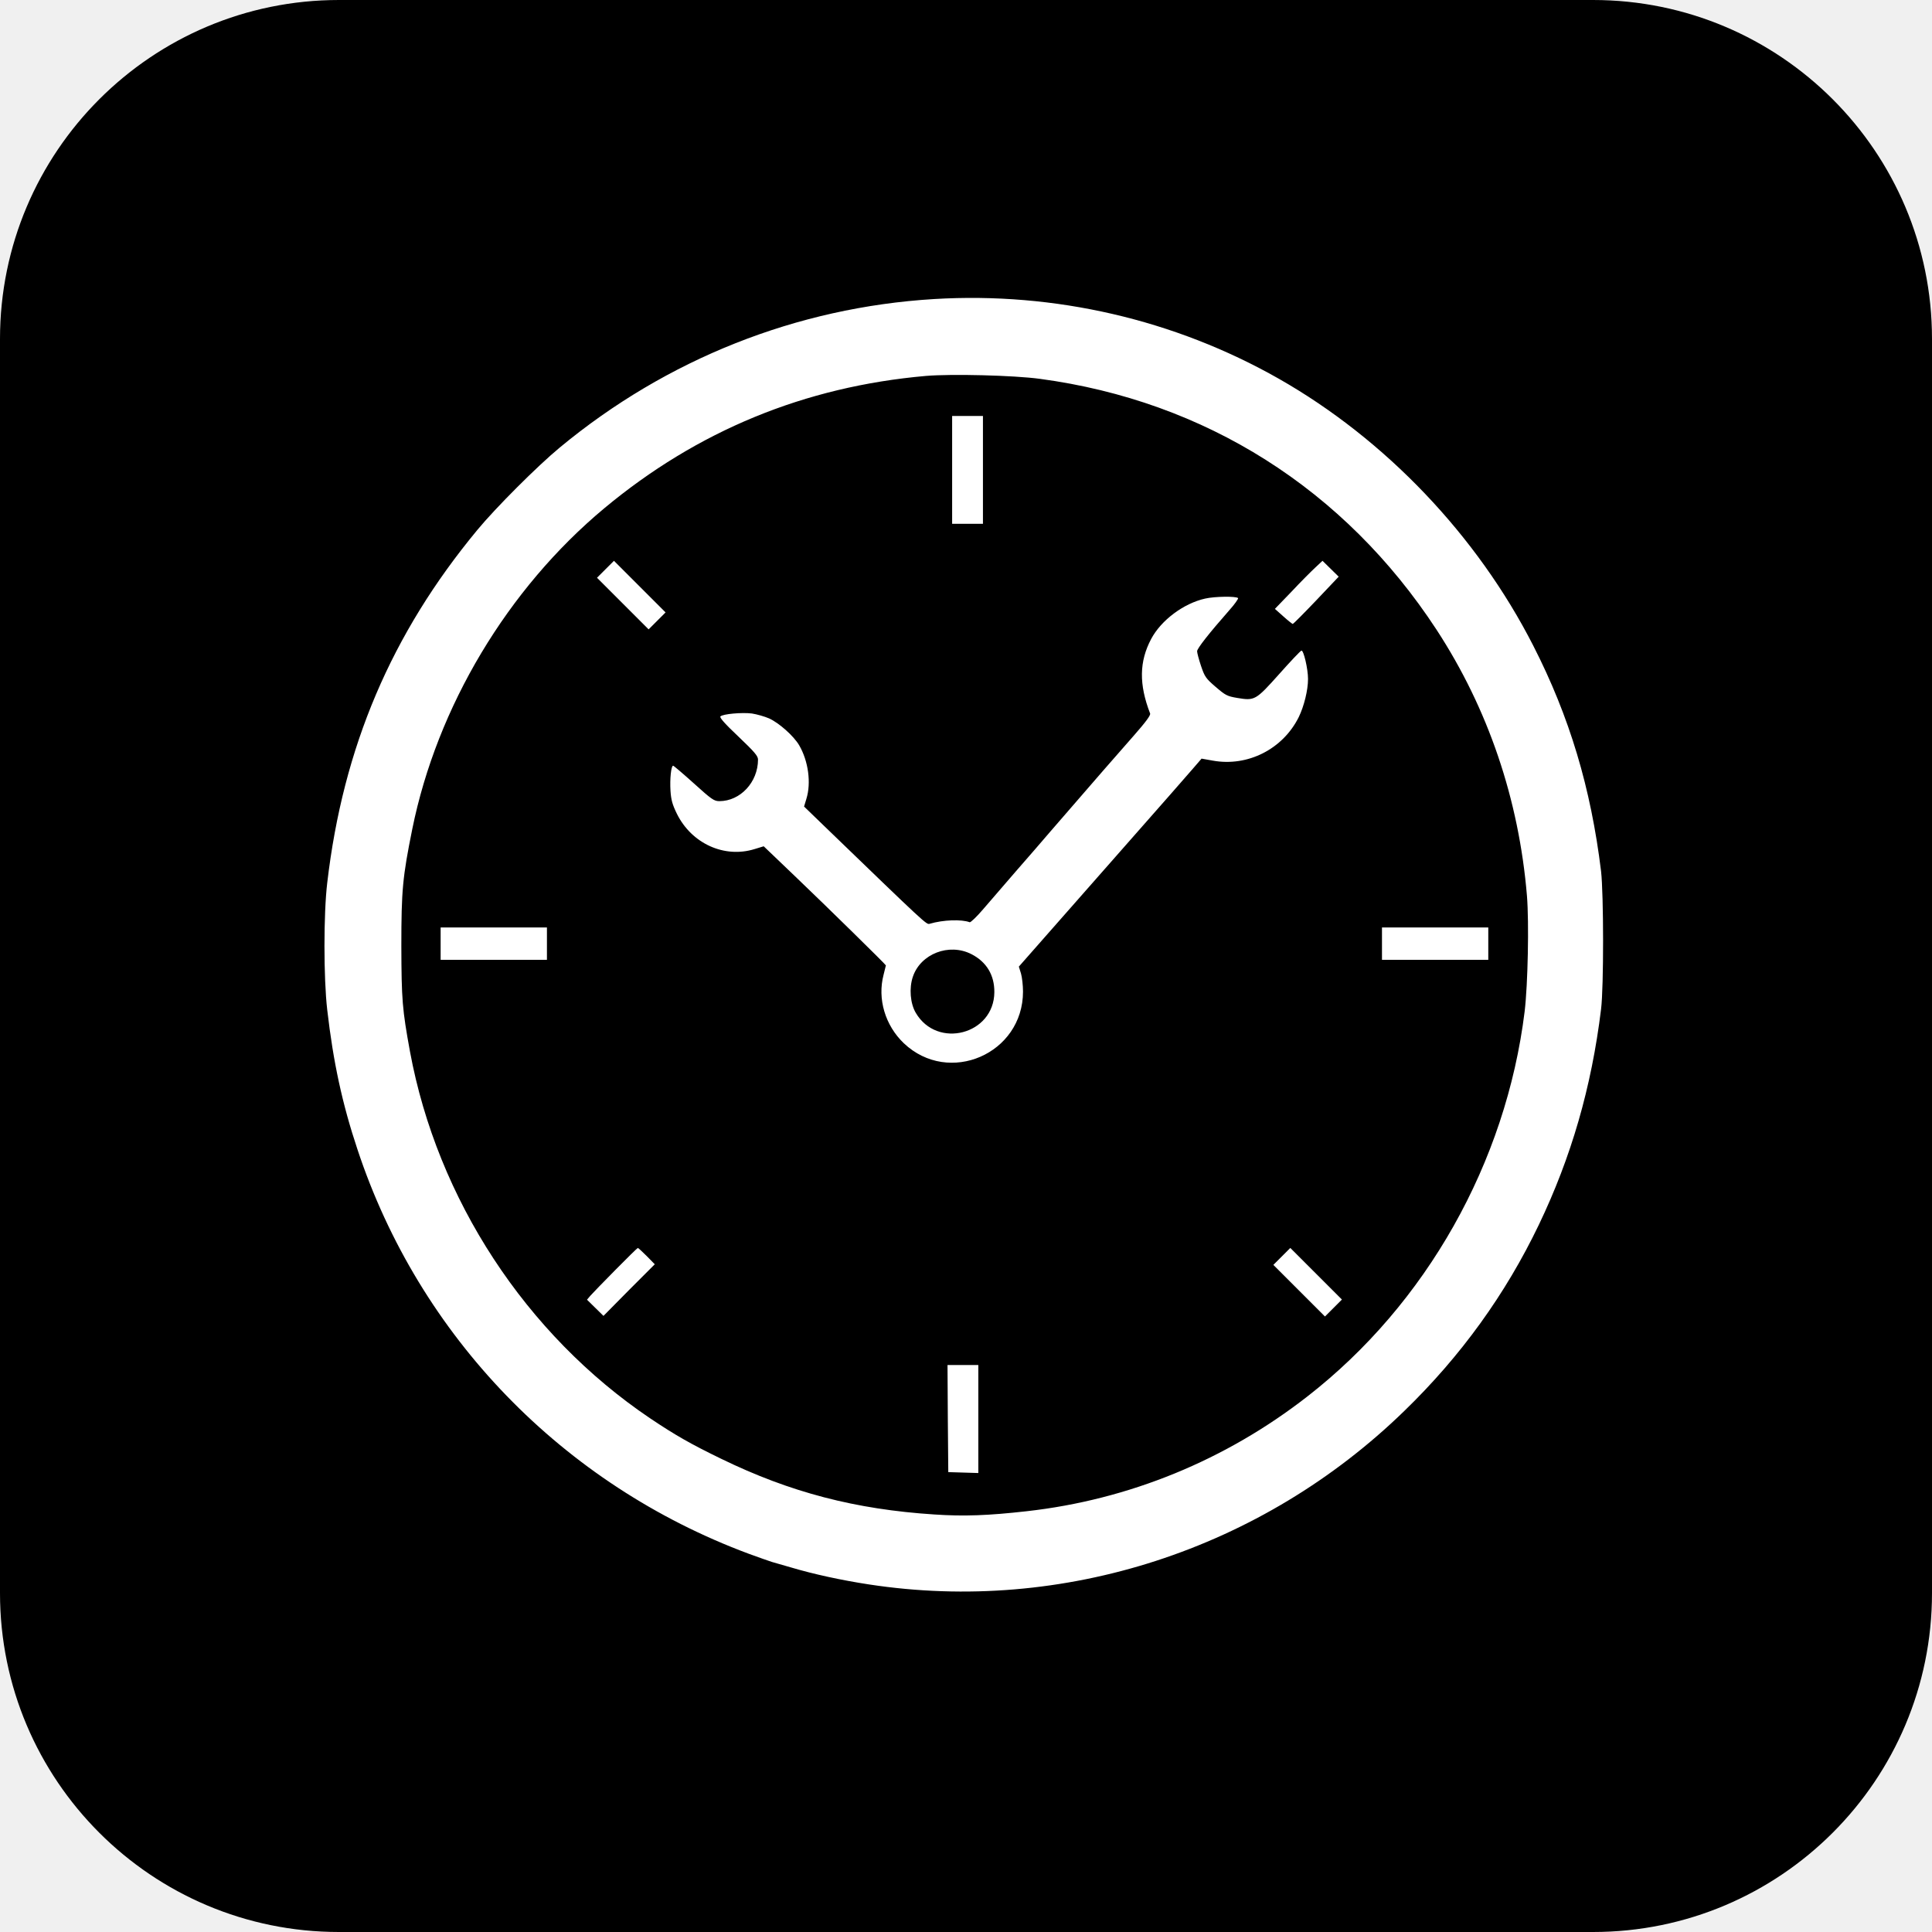
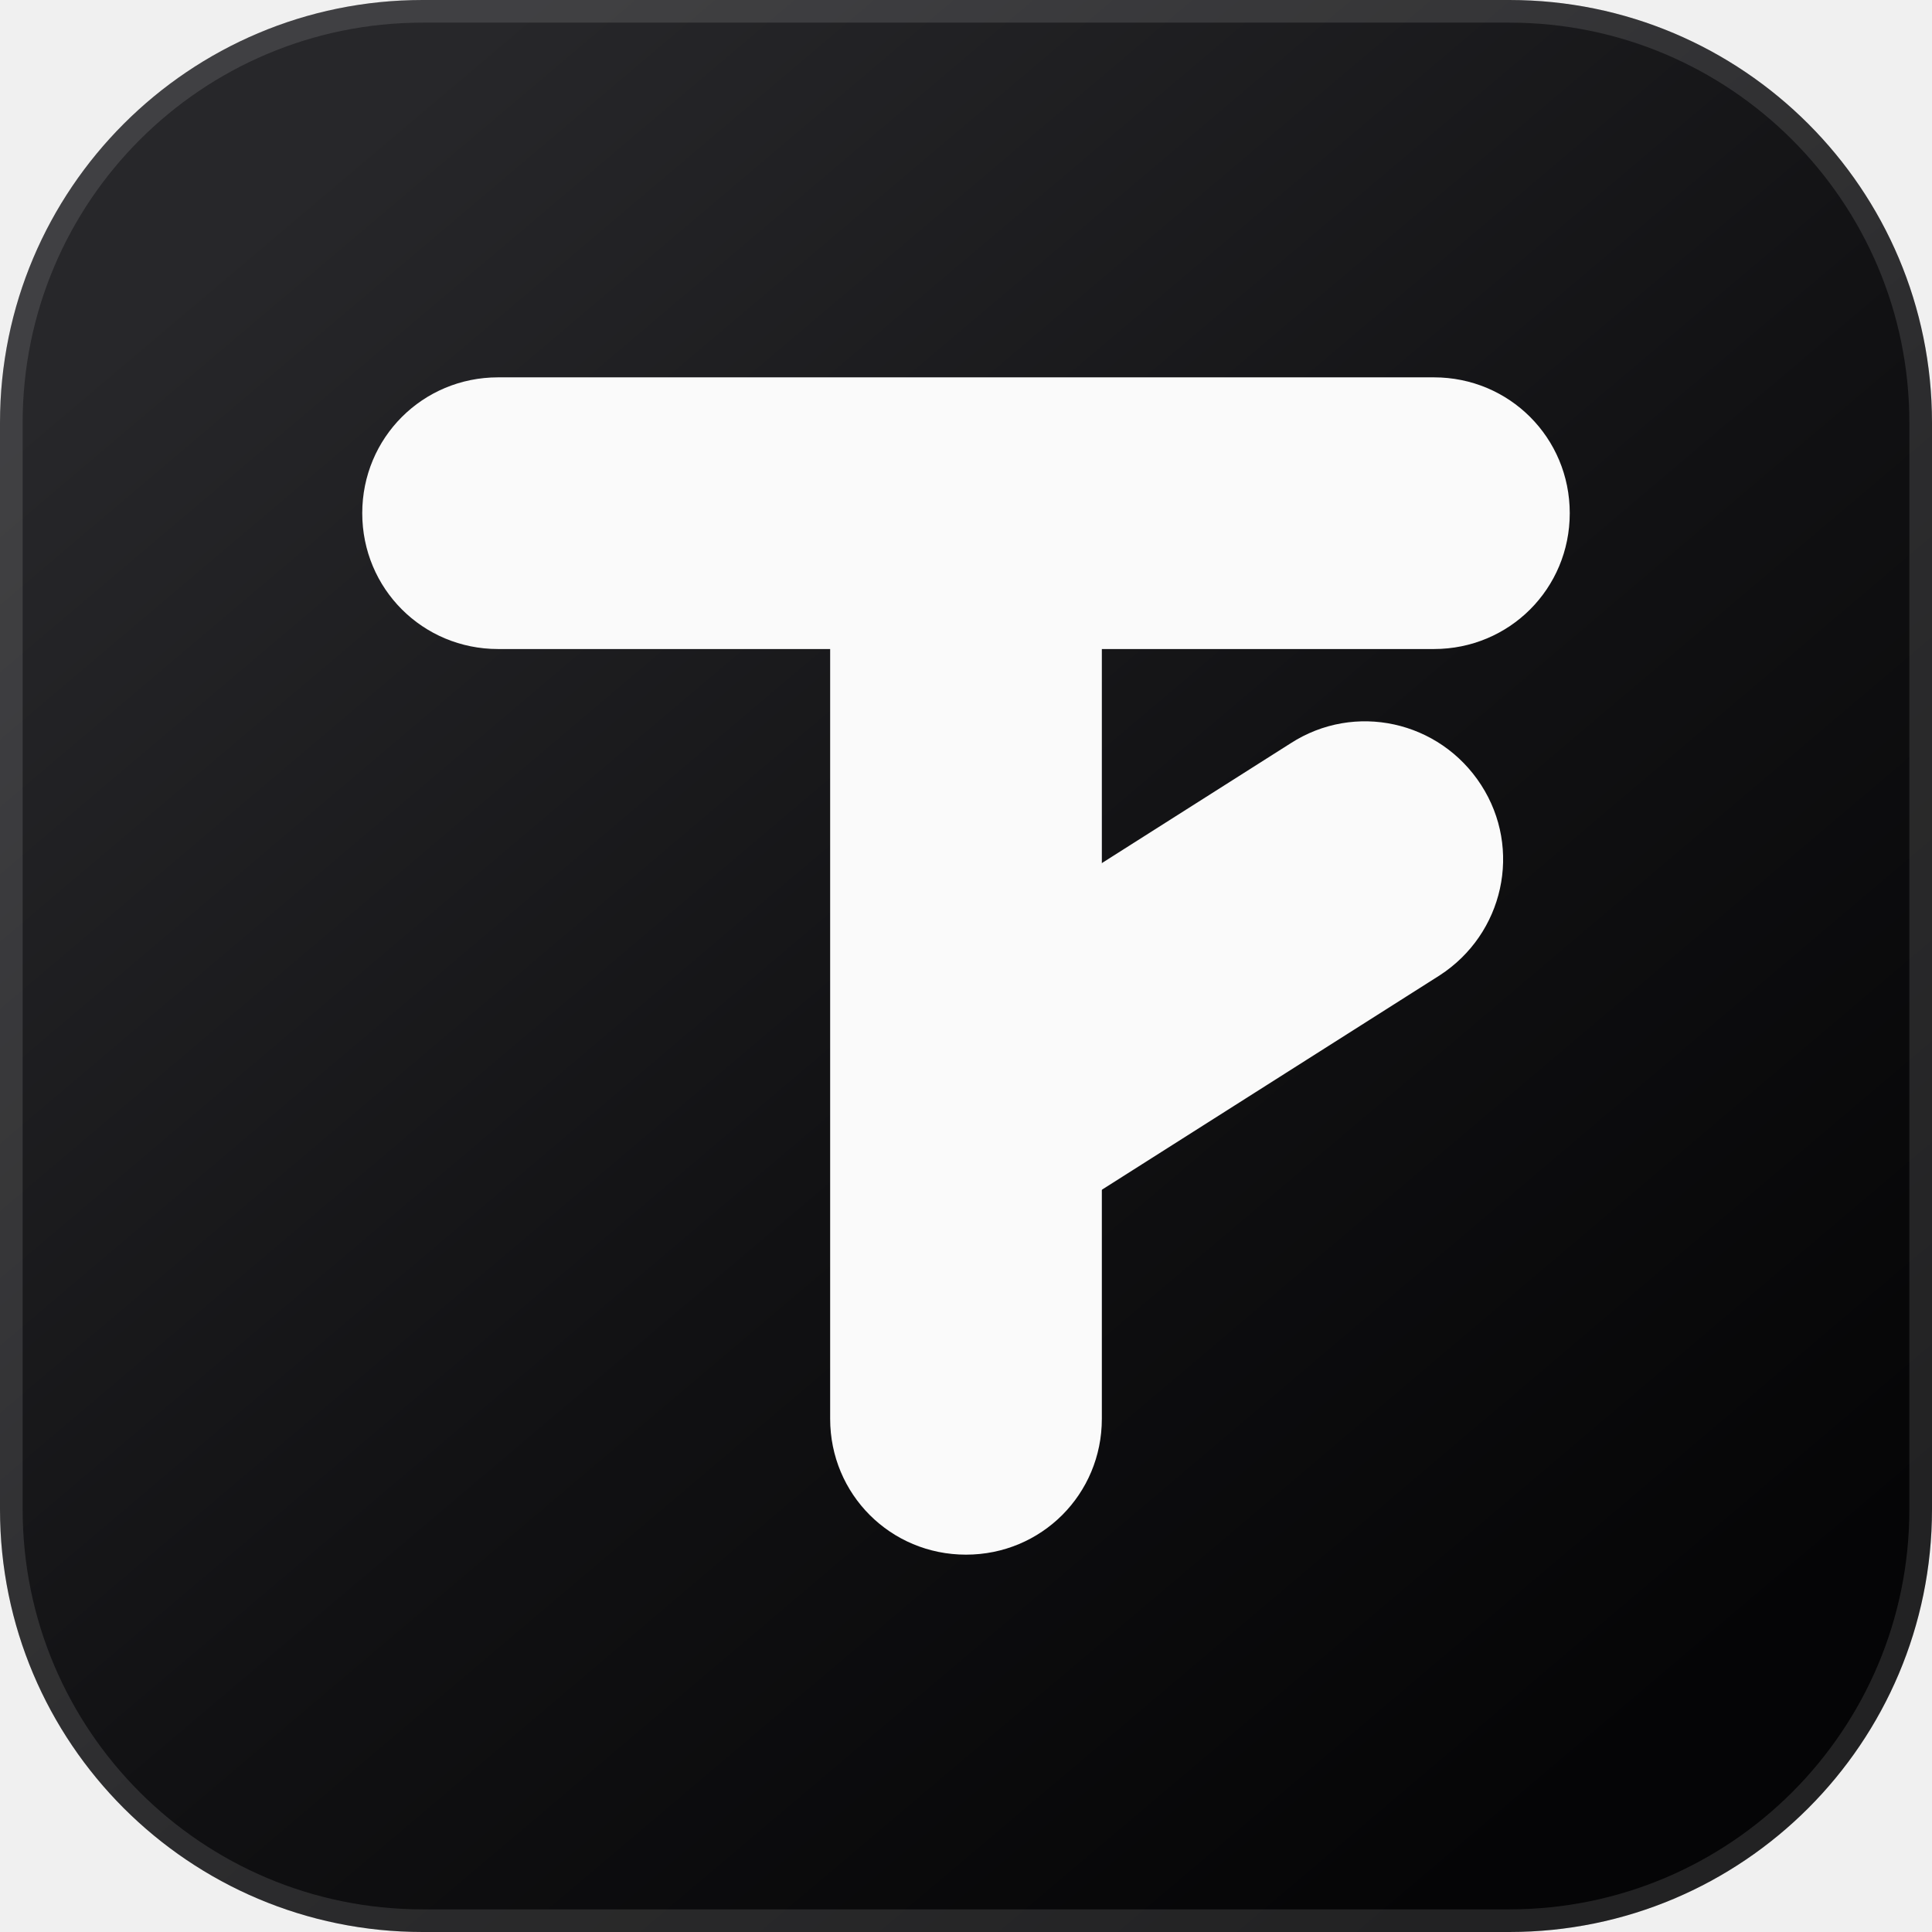
- <svg xmlns="http://www.w3.org/2000/svg" viewBox="0 0 1254 1254" role="img" aria-labelledby="title desc">
+ <svg xmlns="http://www.w3.org/2000/svg" viewBox="0 0 1024 1024" role="img" aria-labelledby="title desc">
  <defs>
-     <clipPath id="icon-shape" clipPathUnits="userSpaceOnUse">
-       <rect width="1254" height="1254" rx="220" />
+     <linearGradient id="background" x1="160" y1="96" x2="864" y2="928" gradientUnits="userSpaceOnUse">
+       <stop offset="0" stop-color="#27272A" />
+       <stop offset="0.55" stop-color="#111113" />
+       <stop offset="1" stop-color="#050506" />
+     </linearGradient>
+     <clipPath id="icon-shape">
+       <rect width="1024" height="1024" rx="224" />
    </clipPath>
  </defs>
  <g clip-path="url(#icon-shape)">
-     <rect width="1254" height="1254" fill="#000000" />
-     <g transform="translate(0 1254) scale(0.1 -0.1)">
-       <path fill="#FFFFFF" d="M6063 10599 c-891 -54 -1736 -389 -2430 -964 -144 -119 -417 -392 -535 -535 -558 -674 -871 -1409 -974 -2290 -24 -200 -24 -619 0 -825 39 -338 97 -608 196 -905 401 -1213 1333 -2176 2540 -2625 63 -23 131 -47 150 -53 19 -5 75 -22 125 -36 144 -43 328 -83 505 -110 1260 -193 2549 225 3476 1127 367 356 656 757 872 1207 210 438 342 892 404 1400 18 144 17 748 0 895 -66 540 -204 1002 -440 1464 -364 714 -959 1339 -1652 1733 -676 384 -1455 564 -2237 517z m687 -518 c1074 -144 1977 -716 2574 -1628 335 -513 535 -1102 587 -1728 14 -175 6 -573 -15 -750 -121 -981 -638 -1898 -1409 -2498 -532 -415 -1161 -672 -1824 -746 -249 -28 -408 -34 -598 -21 -513 33 -937 144 -1383 361 -198 96 -298 153 -462 263 -807 544 -1382 1423 -1559 2381 -50 274 -55 335 -56 685 0 361 8 447 71 759 161 794 618 1558 1245 2081 605 504 1302 791 2089 860 166 14 571 4 740 -19z M6180 9490 l0 -350 100 0 100 0 0 350 0 350 -100 0 -100 0 0 -350z M3930 8845 l-55 -55 168 -168 167 -167 55 55 55 55 -168 168 -167 167 -55 -55z M8538 8857 c-25 -23 -95 -93 -154 -156 l-109 -113 55 -49 c30 -27 58 -49 61 -49 3 0 72 69 152 153 l146 154 -52 51 -53 52 -46 -43z M7823 8655 c-140 -31 -286 -140 -351 -262 -78 -147 -80 -295 -7 -484 4 -12 -28 -55 -107 -145 -100 -113 -239 -273 -542 -623 -44 -52 -144 -167 -221 -255 -77 -89 -174 -201 -215 -249 -41 -48 -80 -85 -86 -83 -53 20 -172 16 -260 -10 -21 -6 -19 -8 -691 641 l-124 120 15 50 c32 103 13 245 -47 348 -36 61 -131 145 -195 174 -30 13 -80 27 -112 32 -65 8 -188 -3 -204 -19 -7 -7 29 -48 117 -131 105 -100 127 -126 127 -149 0 -147 -115 -270 -251 -270 -34 0 -50 11 -165 115 -70 63 -131 115 -135 115 -13 0 -22 -87 -17 -164 4 -58 12 -88 42 -149 96 -193 308 -289 504 -228 l59 18 209 -200 c203 -194 584 -568 584 -573 0 -2 -7 -29 -15 -61 -41 -156 10 -328 131 -444 293 -278 774 -69 774 335 0 40 -6 93 -13 117 l-14 45 176 200 c97 110 338 384 536 609 198 225 386 438 417 475 l57 66 73 -13 c227 -41 455 75 558 283 34 70 60 174 60 247 0 66 -29 189 -43 184 -7 -2 -72 -71 -145 -153 -152 -170 -158 -173 -272 -154 -65 11 -76 17 -140 72 -64 55 -71 66 -95 137 -14 42 -25 84 -25 94 0 18 77 116 208 265 36 40 61 76 58 80 -14 13 -151 11 -213 -3z m-1518 -2308 c98 -50 150 -136 149 -247 -2 -275 -371 -371 -510 -134 -36 61 -44 160 -19 234 50 149 235 221 380 147z M2860 6415 l0 -105 345 0 345 0 0 105 0 105 -345 0 -345 0 0 -105z M8970 6415 l0 -105 345 0 345 0 0 105 0 105 -345 0 -345 0 0 -105z M3995 4298 c-78 -79 -151 -154 -163 -168 l-22 -26 54 -53 53 -52 166 168 167 167 -52 53 c-29 29 -55 53 -58 53 -3 0 -68 -64 -145 -142z M8320 4385 l-55 -55 168 -168 167 -167 55 55 55 55 -168 168 -167 167 -55 -55z M6152 3333 l3 -348 98 -3 97 -3 0 351 0 350 -100 0 -100 0 2 -347z" />
+     <rect width="1024" height="1024" fill="url(#background)" />
+     <g transform="translate(160 160)" fill="#FAFAFA">
+       <path d="M104 40H600C640 40 672 72 672 112S640 184 600 184H424V592C424 632 392 664 352 664S280 632 280 592V184H104C64 184 32 152 32 112S64 40 104 40Z" />
+       <path d="M316 366L524 234C558 212 603 222 625 256C647 290 637 335 603 357L395 489C361 511 316 501 294 467C272 433 282 388 316 366Z" />
    </g>
+     <rect x="6" y="6" width="1012" height="1012" rx="218" fill="none" stroke="#FFFFFF" stroke-opacity="0.12" stroke-width="12" />
  </g>
</svg>
